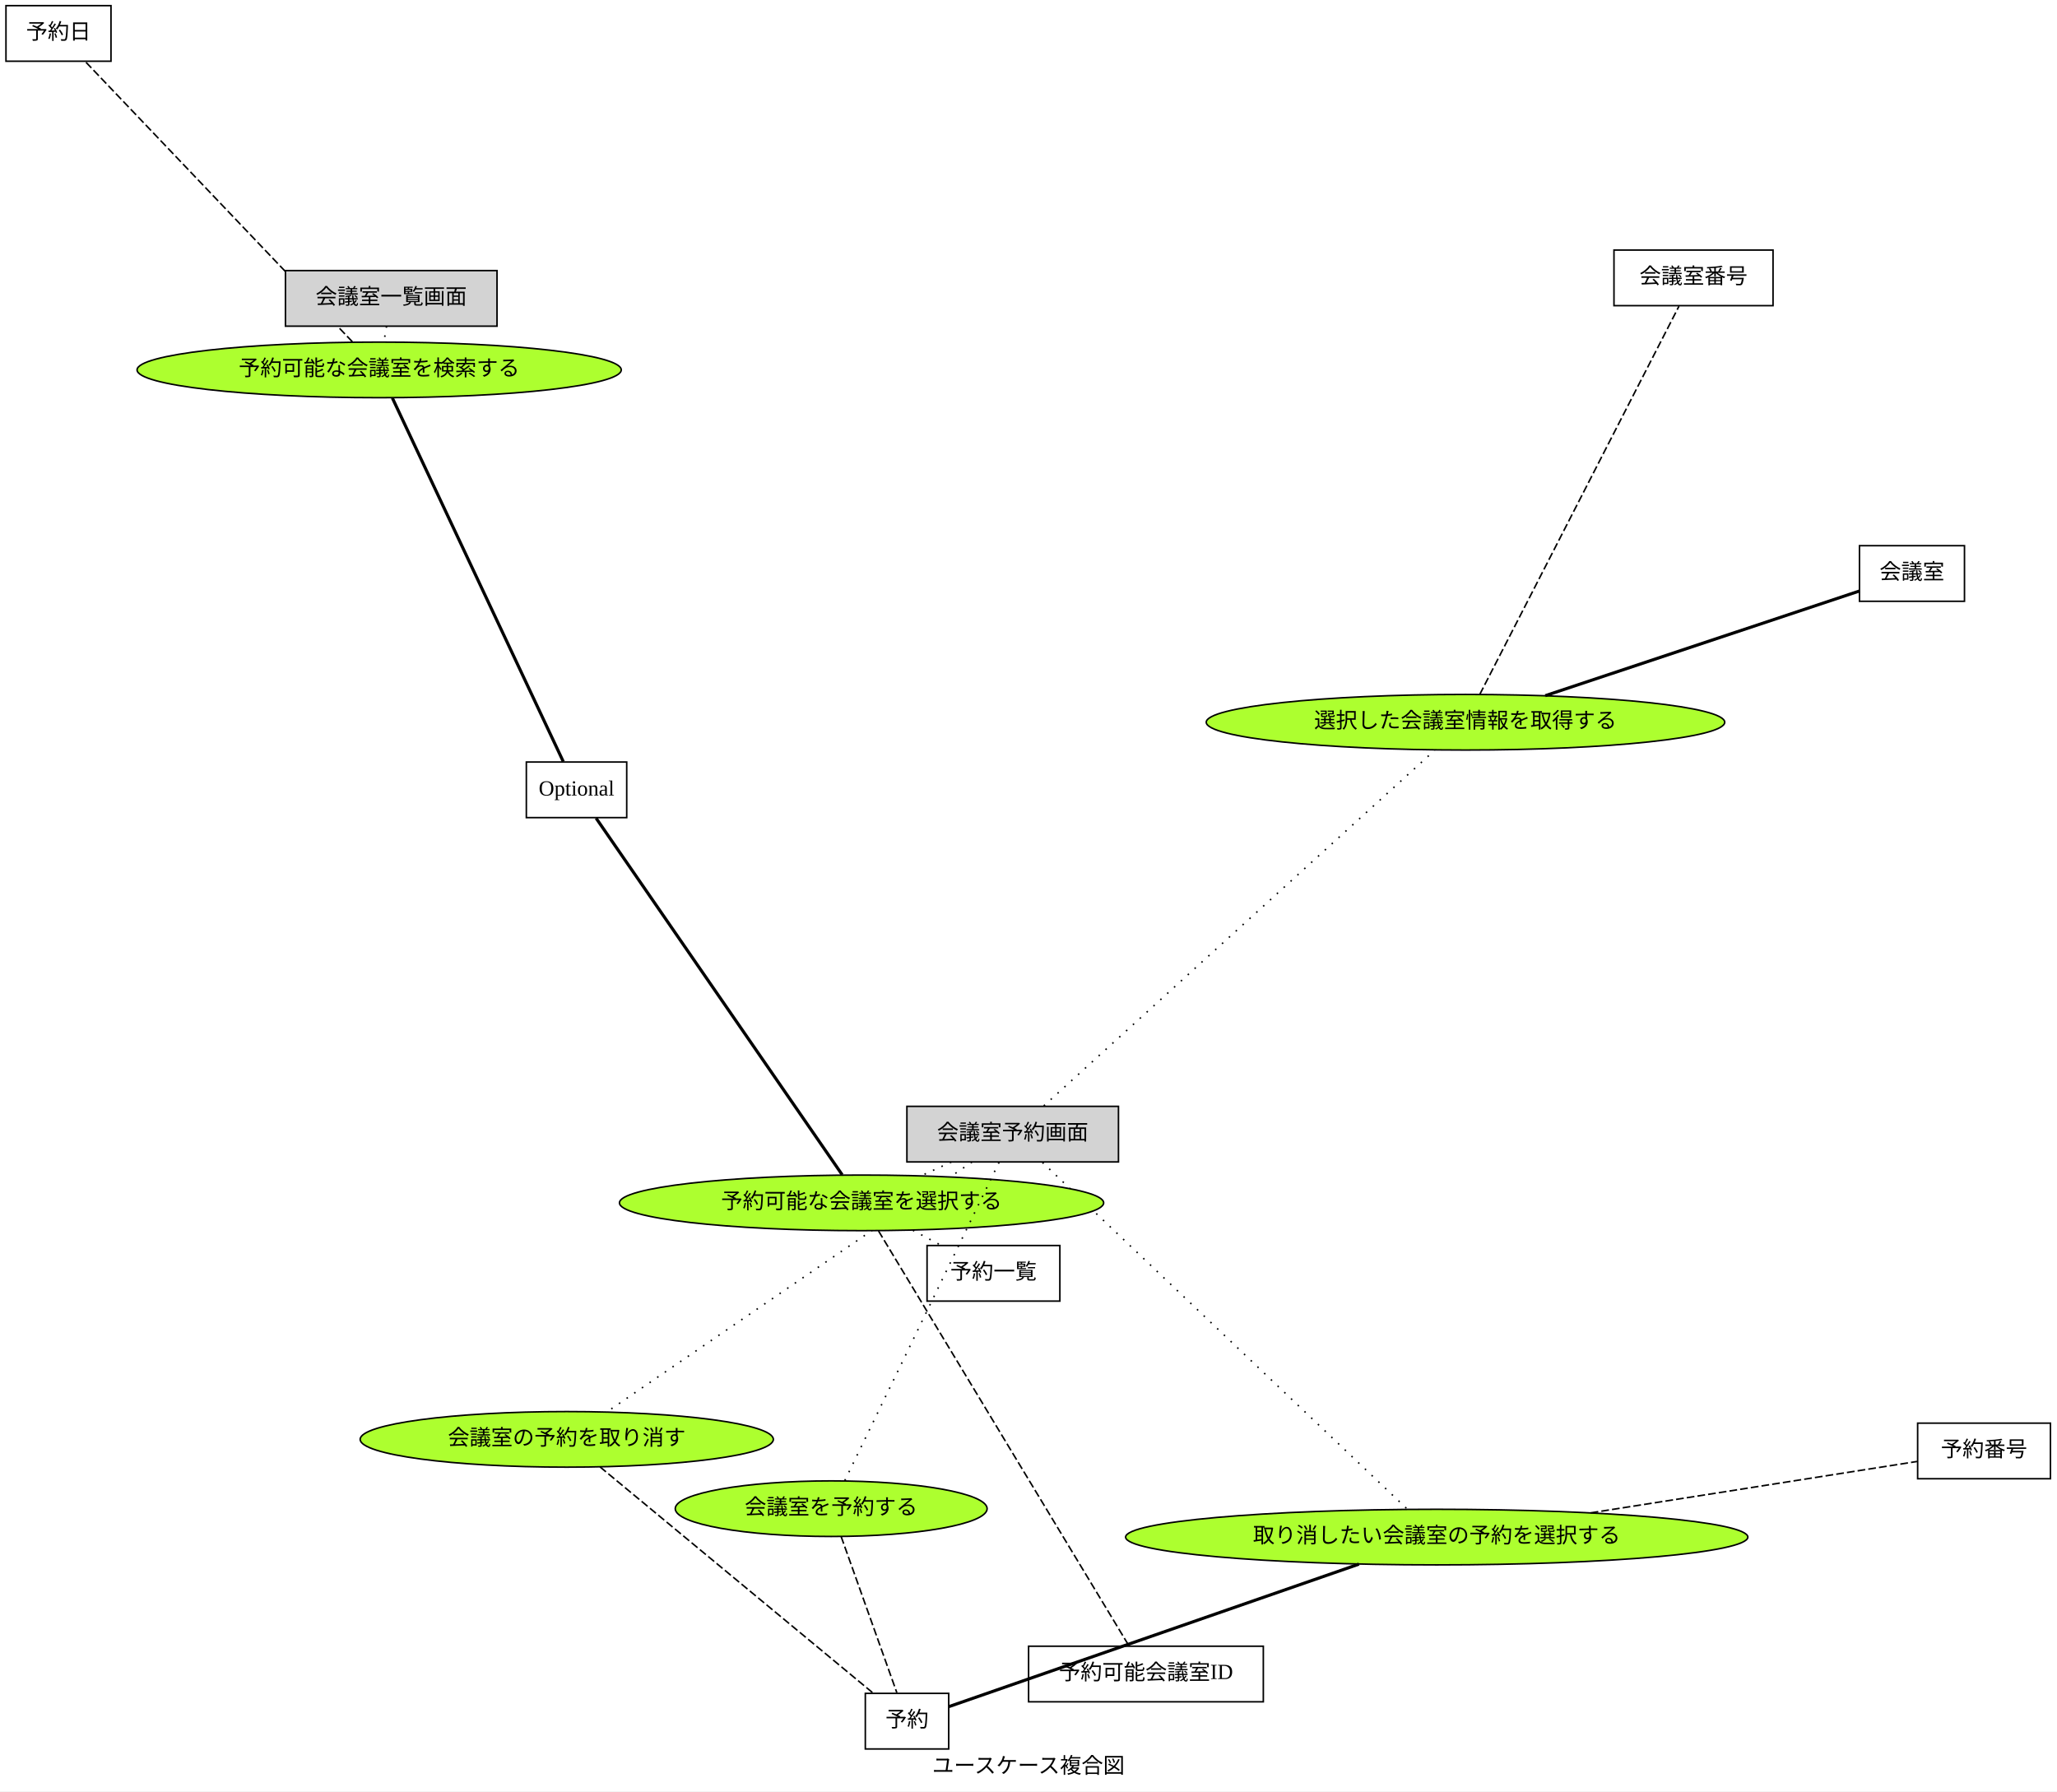
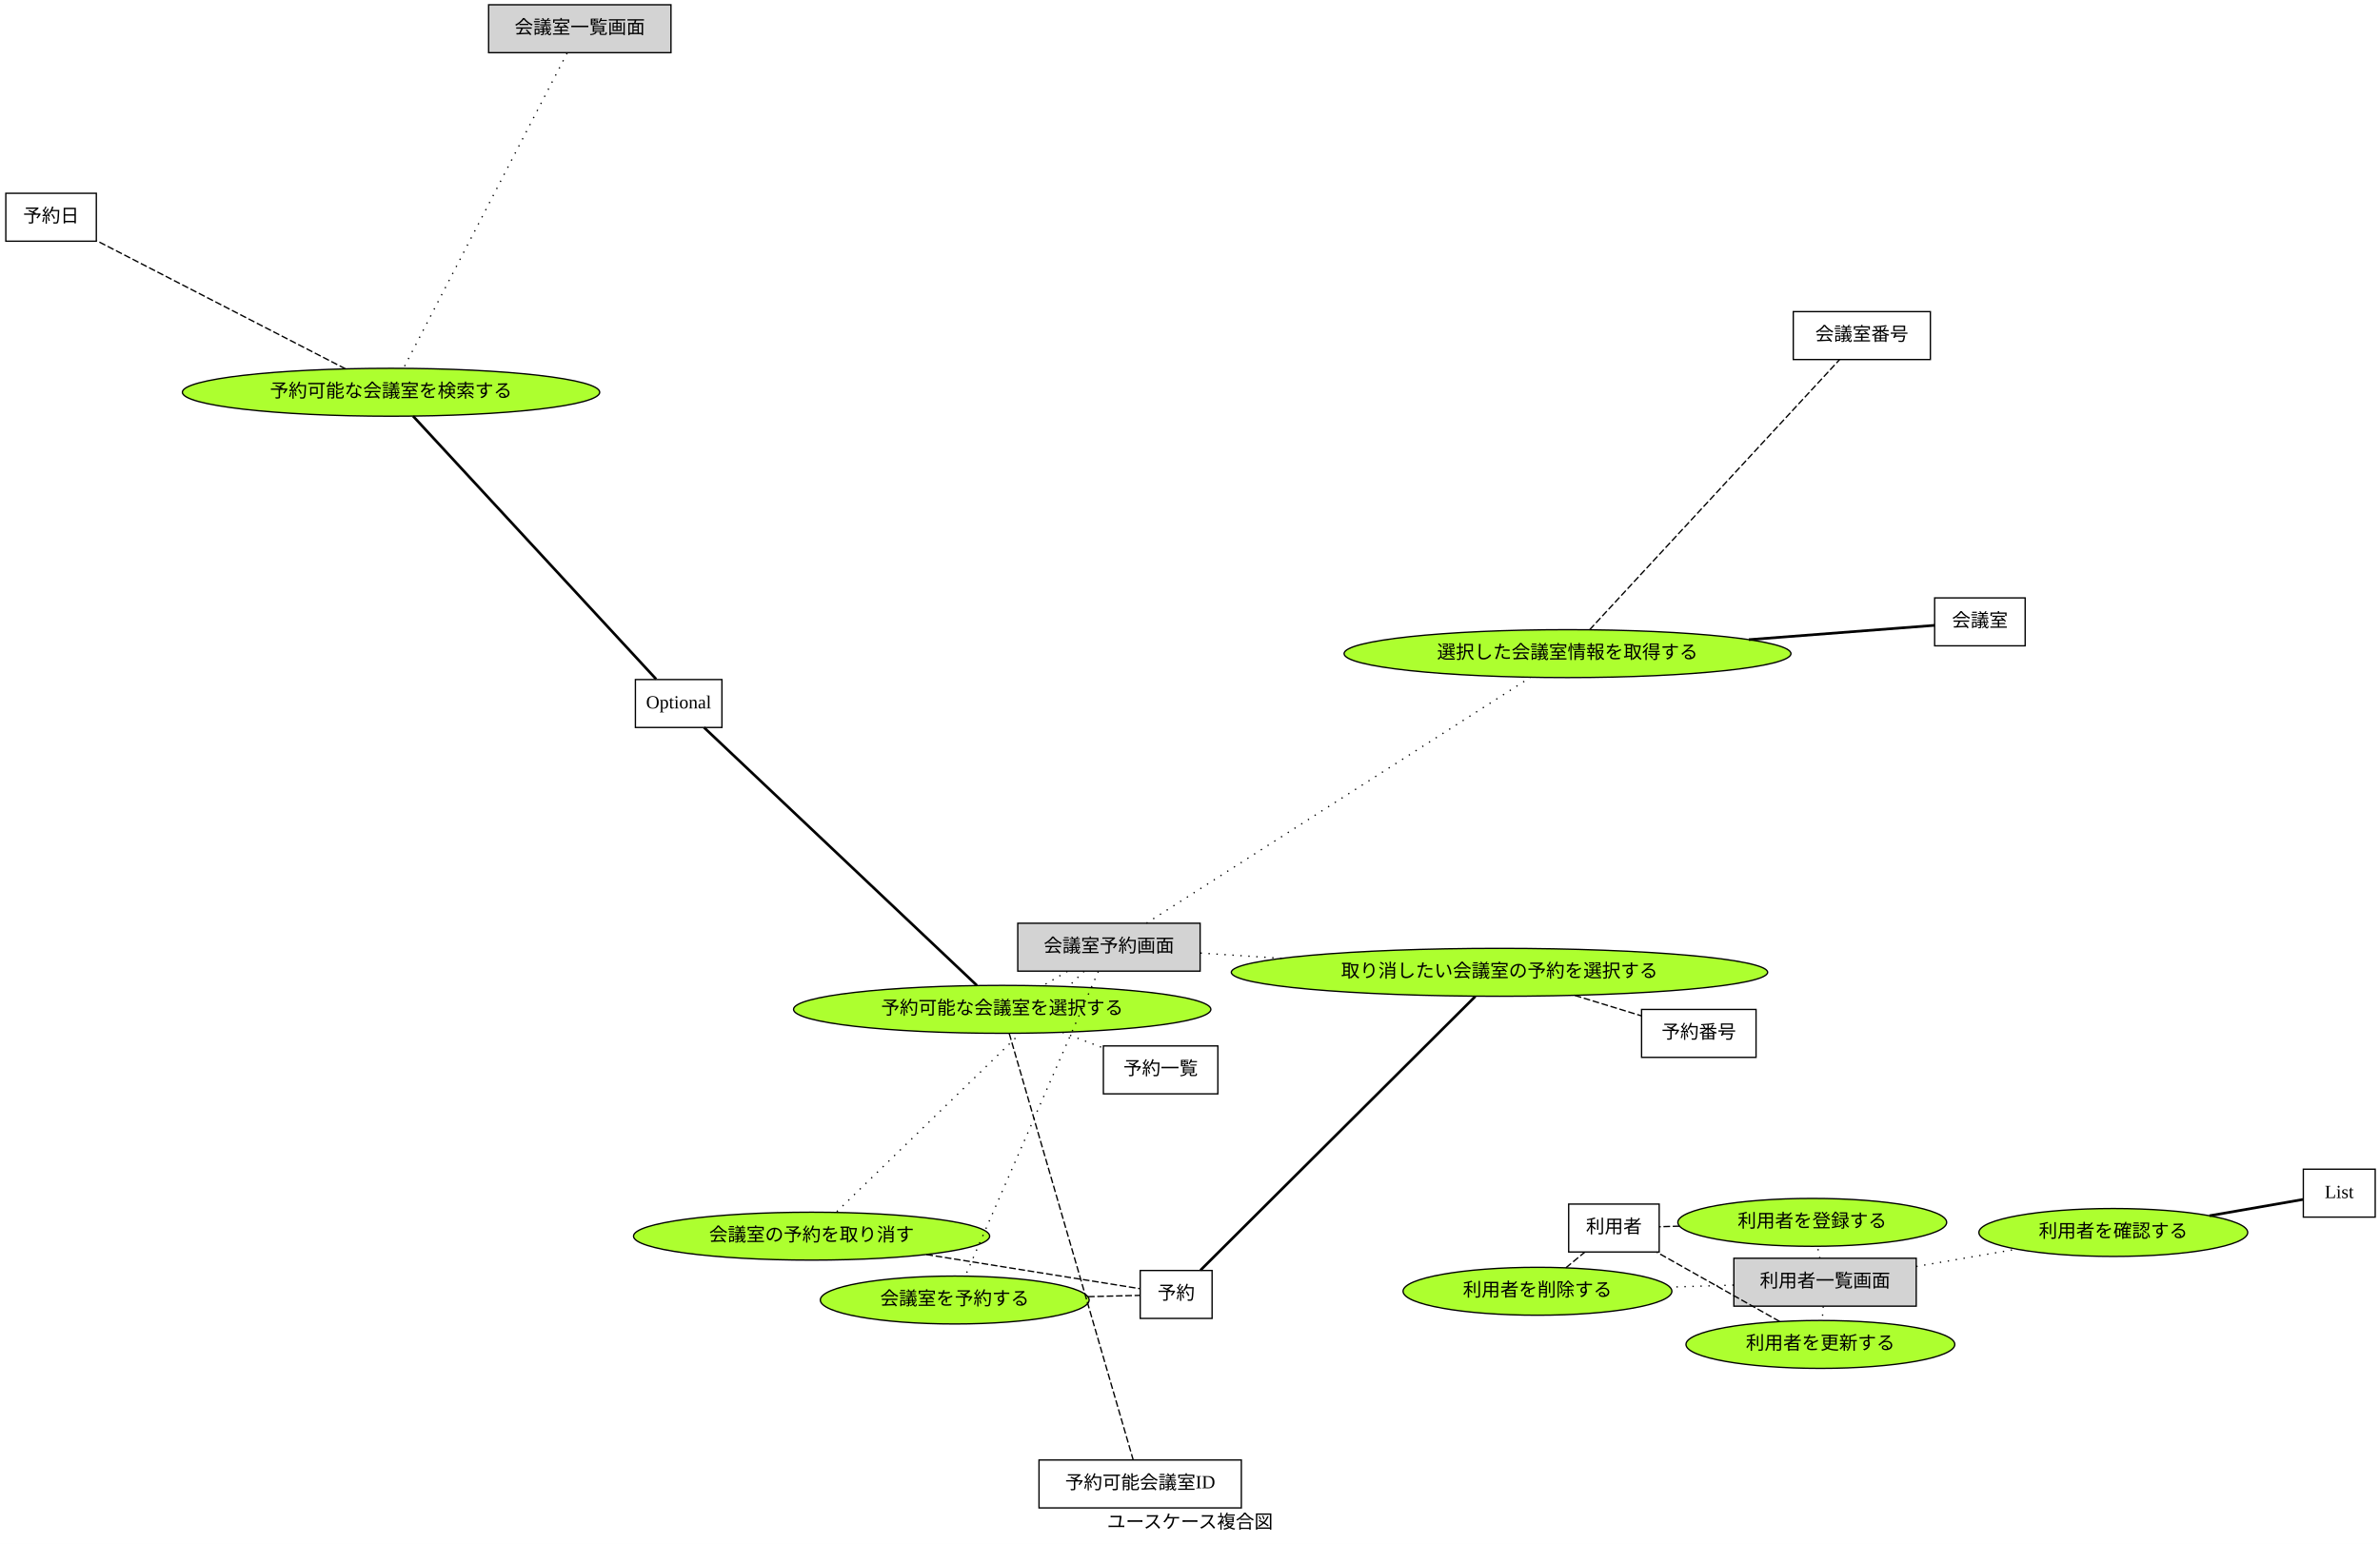
- <svg xmlns="http://www.w3.org/2000/svg" xmlns:xlink="http://www.w3.org/1999/xlink" width="1332pt" height="1160pt" viewBox="0.00 0.00 1332.00 1160.00">
+ <svg xmlns="http://www.w3.org/2000/svg" xmlns:xlink="http://www.w3.org/1999/xlink" width="1788pt" height="1160pt" viewBox="0.00 0.00 1788.00 1160.00">
  <g id="graph0" class="graph" transform="scale(1 1) rotate(0) translate(4 1133)">
-     <polygon fill="white" stroke="transparent" points="-4,27 -4,-1133 1328,-1133 1328,27 -4,27" />
-     <text text-anchor="middle" x="662" y="15.2" font-family="Times New Roman,serif" font-size="14.00">ユースケース複合図
+     <polygon fill="white" stroke="transparent" points="-4,27 -4,-1133 1784,-1133 1784,27 -4,27" />
+     <text text-anchor="middle" x="890" y="15.2" font-family="Times New Roman,serif" font-size="14.00">ユースケース複合図
        </text>
    <g id="node1" class="node">
      <g id="a_node1">
        <a xlink:href="https://github.com/k2works/application_programing_excercise_2022/tree/take13/src/main/java/mrs/application/scenario/MeetingRoomReservationScenario.java" xlink:title="MeetingRoomReservationScenario.cancel(Reservation)">
-           <ellipse fill="greenyellow" stroke="black" cx="363" cy="-200.92" rx="133.78" ry="18" />
-           <text text-anchor="middle" x="363" y="-197.22" font-family="Times New Roman,serif" font-size="14.00">会議室の予約を取り消す
+           <ellipse fill="greenyellow" stroke="black" cx="605.71" cy="-204.23" rx="133.78" ry="18" />
+           <text text-anchor="middle" x="605.71" y="-200.53" font-family="Times New Roman,serif" font-size="14.00">会議室の予約を取り消す
                    </text>
        </a>
      </g>
    </g>
    <g id="node2" class="node">
      <g id="a_node2">
        <a xlink:title="Reservation">
-           <polygon fill="none" stroke="black" points="610.33,-36.43 556.33,-36.43 556.33,-0.43 610.33,-0.43 610.33,-36.43" />
-           <text text-anchor="middle" x="583.33" y="-14.73" font-family="Times New Roman,serif" font-size="14.00">予約
+           <polygon fill="none" stroke="black" points="906.6,-178.44 852.6,-178.44 852.6,-142.44 906.6,-142.44 906.6,-178.44" />
+           <text text-anchor="middle" x="879.6" y="-156.74" font-family="Times New Roman,serif" font-size="14.00">予約
                    </text>
        </a>
      </g>
    </g>
    <g id="edge1" class="edge">
-       <path fill="none" stroke="black" stroke-dasharray="5,2" d="M384.53,-183.09C426.54,-148.29 519.05,-71.67 561.39,-36.6" />
+       <path fill="none" stroke="black" stroke-dasharray="5,2" d="M691.99,-190.43C747.34,-181.58 815.55,-170.68 852.57,-164.76" />
    </g>
    <g id="node7" class="node">
      <g id="a_node7">
        <a xlink:href="https://github.com/k2works/application_programing_excercise_2022/tree/take13/src/main/java/mrs/application/scenario/MeetingRoomReservationScenario.java" xlink:title="MeetingRoomReservationScenario.findOne(ReservationId)">
-           <ellipse fill="greenyellow" stroke="black" cx="926.35" cy="-137.63" rx="201.46" ry="18" />
-           <text text-anchor="middle" x="926.35" y="-133.93" font-family="Times New Roman,serif" font-size="14.00">取り消したい会議室の予約を選択する
+           <ellipse fill="greenyellow" stroke="black" cx="1122.5" cy="-402.47" rx="201.46" ry="18" />
+           <text text-anchor="middle" x="1122.5" y="-398.77" font-family="Times New Roman,serif" font-size="14.00">取り消したい会議室の予約を選択する
                    </text>
        </a>
      </g>
    </g>
    <g id="edge6" class="edge">
-       <path fill="none" stroke="black" stroke-width="2" d="M610.53,-27.88C667.97,-47.85 802.39,-94.56 875.99,-120.13" />
+       <path fill="none" stroke="black" stroke-width="2" d="M897.85,-178.63C942.98,-223.59 1059.36,-339.56 1104.36,-384.39" />
    </g>
    <g id="node3" class="node">
      <g id="a_node3">
        <a xlink:title="ReservationsController">
-           <polygon fill="lightgray" stroke="black" points="720.26,-416.57 583.26,-416.57 583.26,-380.57 720.26,-380.57 720.26,-416.57" />
-           <text text-anchor="middle" x="651.76" y="-394.87" font-family="Times New Roman,serif" font-size="14.00">会議室予約画面
+           <polygon fill="lightgray" stroke="black" points="897.61,-439.35 760.61,-439.35 760.61,-403.35 897.61,-403.35 897.61,-439.35" />
+           <text text-anchor="middle" x="829.11" y="-417.65" font-family="Times New Roman,serif" font-size="14.00">会議室予約画面
                    </text>
        </a>
      </g>
    </g>
    <g id="edge2" class="edge">
-       <path fill="none" stroke="black" stroke-dasharray="1,5" d="M625.37,-380.5C570.24,-342.76 443.44,-255.97 388.81,-218.58" />
+       <path fill="none" stroke="black" stroke-dasharray="1,5" d="M810.44,-403.22C768.29,-362.24 666.11,-262.94 624.16,-222.17" />
    </g>
    <g id="node4" class="node">
      <g id="a_node4">
        <a xlink:href="https://github.com/k2works/application_programing_excercise_2022/tree/take13/src/main/java/mrs/application/scenario/MeetingRoomReservationScenario.java" xlink:title="MeetingRoomReservationScenario.findMeetingRoom(RoomId)">
-           <ellipse fill="greenyellow" stroke="black" cx="944.97" cy="-665.3" rx="167.87" ry="18" />
-           <text text-anchor="middle" x="944.97" y="-661.6" font-family="Times New Roman,serif" font-size="14.00">選択した会議室情報を取得する
+           <ellipse fill="greenyellow" stroke="black" cx="1173.61" cy="-641.91" rx="167.87" ry="18" />
+           <text text-anchor="middle" x="1173.61" y="-638.21" font-family="Times New Roman,serif" font-size="14.00">選択した会議室情報を取得する
                    </text>
        </a>
      </g>
    </g>
    <g id="edge5" class="edge">
-       <path fill="none" stroke="black" stroke-dasharray="1,5" d="M671.92,-416.9C725.61,-465.75 871.65,-598.6 925.06,-647.19" />
+       <path fill="none" stroke="black" stroke-dasharray="1,5" d="M857.3,-439.4C922.06,-480.86 1080.84,-582.52 1145.52,-623.92" />
    </g>
    <g id="edge8" class="edge">
-       <path fill="none" stroke="black" stroke-dasharray="1,5" d="M671.07,-380.22C721.61,-332.19 857.32,-203.23 907.42,-155.62" />
+       <path fill="none" stroke="black" stroke-dasharray="1,5" d="M897.89,-416.93C916.53,-415.73 937.52,-414.37 959,-412.99" />
    </g>
    <g id="node9" class="node">
      <g id="a_node9">
        <a xlink:href="https://github.com/k2works/application_programing_excercise_2022/tree/take13/src/main/java/mrs/application/scenario/MeetingRoomReservationScenario.java" xlink:title="MeetingRoomReservationScenario.findReservations(ReservableRoomId)">
-           <ellipse fill="greenyellow" stroke="black" cx="553.9" cy="-354.07" rx="156.77" ry="18" />
-           <text text-anchor="middle" x="553.9" y="-350.37" font-family="Times New Roman,serif" font-size="14.00">予約可能な会議室を選択する
+           <ellipse fill="greenyellow" stroke="black" cx="748.92" cy="-374.64" rx="156.77" ry="18" />
+           <text text-anchor="middle" x="748.92" y="-370.94" font-family="Times New Roman,serif" font-size="14.00">予約可能な会議室を選択する
                    </text>
        </a>
      </g>
    </g>
    <g id="edge12" class="edge">
-       <path fill="none" stroke="black" stroke-dasharray="1,5" d="M611.96,-380.47C605.5,-377.53 598.83,-374.5 592.4,-371.57" />
+       <path fill="none" stroke="black" stroke-dasharray="1,5" d="M797.88,-403.16C791.81,-399.62 785.45,-395.92 779.41,-392.4" />
    </g>
    <g id="node13" class="node">
      <g id="a_node13">
        <a xlink:href="https://github.com/k2works/application_programing_excercise_2022/tree/take13/src/main/java/mrs/application/scenario/MeetingRoomReservationScenario.java" xlink:title="MeetingRoomReservationScenario.reserve(Reservation)">
-           <ellipse fill="greenyellow" stroke="black" cx="534.23" cy="-156.03" rx="100.98" ry="18" />
-           <text text-anchor="middle" x="534.23" y="-152.33" font-family="Times New Roman,serif" font-size="14.00">会議室を予約する
+           <ellipse fill="greenyellow" stroke="black" cx="713.26" cy="-156.26" rx="100.98" ry="18" />
+           <text text-anchor="middle" x="713.26" y="-152.56" font-family="Times New Roman,serif" font-size="14.00">会議室を予約する
                    </text>
        </a>
      </g>
    </g>
    <g id="edge14" class="edge">
-       <path fill="none" stroke="black" stroke-dasharray="1,5" d="M642.93,-380.34C621.09,-335.28 564.78,-219.07 543.01,-174.14" />
+       <path fill="none" stroke="black" stroke-dasharray="1,5" d="M821.14,-403.13C799.93,-354.59 742.23,-222.54 721.13,-174.26" />
    </g>
    <g id="node6" class="node">
      <g id="a_node6">
        <a xlink:title="RoomId">
-           <polygon fill="none" stroke="black" points="1144.12,-971.07 1041.12,-971.07 1041.12,-935.07 1144.12,-935.07 1144.12,-971.07" />
-           <text text-anchor="middle" x="1092.62" y="-949.37" font-family="Times New Roman,serif" font-size="14.00">会議室番号
+           <polygon fill="none" stroke="black" points="1446.22,-898.87 1343.22,-898.87 1343.22,-862.87 1446.22,-862.87 1446.22,-898.87" />
+           <text text-anchor="middle" x="1394.72" y="-877.17" font-family="Times New Roman,serif" font-size="14.00">会議室番号
                    </text>
        </a>
      </g>
    </g>
    <g id="edge4" class="edge">
-       <path fill="none" stroke="black" stroke-dasharray="5,2" d="M954.21,-683.3C980.66,-734.86 1056.52,-882.7 1083.2,-934.7" />
+       <path fill="none" stroke="black" stroke-dasharray="5,2" d="M1190.23,-659.87C1231.21,-704.16 1336.73,-818.2 1377.91,-862.7" />
    </g>
    <g id="node5" class="node">
      <g id="a_node5">
        <a xlink:title="MeetingRoom">
-           <polygon fill="none" stroke="black" points="1268.09,-779.63 1200.09,-779.63 1200.09,-743.63 1268.09,-743.63 1268.09,-779.63" />
-           <text text-anchor="middle" x="1234.09" y="-757.93" font-family="Times New Roman,serif" font-size="14.00">会議室
+           <polygon fill="none" stroke="black" points="1517.42,-683.78 1449.42,-683.78 1449.42,-647.78 1517.42,-647.78 1517.42,-683.78" />
+           <text text-anchor="middle" x="1483.42" y="-662.08" font-family="Times New Roman,serif" font-size="14.00">会議室
                    </text>
        </a>
      </g>
    </g>
    <g id="edge3" class="edge">
-       <path fill="none" stroke="black" stroke-width="2" d="M1200.08,-750.29C1149.85,-733.56 1055.45,-702.11 996.64,-682.51" />
+       <path fill="none" stroke="black" stroke-width="2" d="M1449.38,-663.16C1415.51,-660.55 1361.29,-656.37 1309.86,-652.41" />
    </g>
    <g id="node8" class="node">
      <g id="a_node8">
        <a xlink:title="ReservationId">
-           <polygon fill="none" stroke="black" points="1323.76,-211.42 1237.76,-211.42 1237.76,-175.42 1323.76,-175.42 1323.76,-211.42" />
-           <text text-anchor="middle" x="1280.76" y="-189.72" font-family="Times New Roman,serif" font-size="14.00">予約番号
+           <polygon fill="none" stroke="black" points="1315.25,-374.57 1229.25,-374.57 1229.25,-338.57 1315.25,-338.57 1315.25,-374.57" />
+           <text text-anchor="middle" x="1272.25" y="-352.87" font-family="Times New Roman,serif" font-size="14.00">予約番号
                    </text>
        </a>
      </g>
    </g>
    <g id="edge7" class="edge">
-       <path fill="none" stroke="black" stroke-dasharray="5,2" d="M1026.01,-153.32C1095.63,-164.28 1185.12,-178.37 1237.4,-186.6" />
+       <path fill="none" stroke="black" stroke-dasharray="5,2" d="M1179.12,-385.12C1195.68,-380.04 1213.52,-374.57 1229.1,-369.8" />
    </g>
    <g id="node11" class="node">
      <g id="a_node11">
        <a xlink:title="ReservableRoomId">
-           <polygon fill="none" stroke="black" points="814.06,-66.97 662.06,-66.97 662.06,-30.97 814.06,-30.97 814.06,-66.97" />
-           <text text-anchor="middle" x="738.06" y="-45.27" font-family="Times New Roman,serif" font-size="14.00">予約可能会議室ID
+           <polygon fill="none" stroke="black" points="928.57,-36.06 776.57,-36.06 776.57,-0.06 928.57,-0.06 928.57,-36.06" />
+           <text text-anchor="middle" x="852.57" y="-14.36" font-family="Times New Roman,serif" font-size="14.00">予約可能会議室ID
                    </text>
        </a>
      </g>
    </g>
    <g id="edge10" class="edge">
-       <path fill="none" stroke="black" stroke-dasharray="5,2" d="M564.87,-335.9C597.62,-281.63 694.47,-121.19 727.15,-67.05" />
+       <path fill="none" stroke="black" stroke-dasharray="5,2" d="M754.21,-356.46C771.99,-295.3 829.53,-97.31 847.3,-36.2" />
    </g>
    <g id="node12" class="node">
      <g id="a_node12">
        <a xlink:title="ReservationList">
-           <polygon fill="none" stroke="black" points="682.31,-326.45 596.31,-326.45 596.31,-290.45 682.31,-290.45 682.31,-326.45" />
-           <text text-anchor="middle" x="639.31" y="-304.75" font-family="Times New Roman,serif" font-size="14.00">予約一覧
+           <polygon fill="none" stroke="black" points="910.93,-347.16 824.93,-347.16 824.93,-311.16 910.93,-311.16 910.93,-347.16" />
+           <text text-anchor="middle" x="867.93" y="-325.46" font-family="Times New Roman,serif" font-size="14.00">予約一覧
                    </text>
        </a>
      </g>
    </g>
    <g id="edge11" class="edge">
-       <path fill="none" stroke="black" stroke-dasharray="1,5" d="M587.17,-336.3C593.16,-333.1 599.42,-329.76 605.43,-326.54" />
+       <path fill="none" stroke="black" stroke-dasharray="1,5" d="M794.26,-357.32C804.24,-353.5 814.79,-349.47 824.69,-345.69" />
    </g>
    <g id="node10" class="node">
      <g id="a_node10">
        <a xlink:title="Optional">
-           <polygon fill="none" stroke="black" points="401.83,-639.54 336.83,-639.54 336.83,-603.54 401.83,-603.54 401.83,-639.54" />
-           <text text-anchor="middle" x="369.33" y="-617.84" font-family="Times New Roman,serif" font-size="14.00">Optional
+           <polygon fill="none" stroke="black" points="538.35,-622.43 473.35,-622.43 473.35,-586.43 538.35,-586.43 538.35,-622.43" />
+           <text text-anchor="middle" x="505.85" y="-600.73" font-family="Times New Roman,serif" font-size="14.00">Optional
                    </text>
        </a>
      </g>
    </g>
    <g id="edge9" class="edge">
-       <path fill="none" stroke="black" stroke-width="2" d="M382.02,-603.16C415.82,-554.18 507.75,-420.95 541.37,-372.23" />
+       <path fill="none" stroke="black" stroke-width="2" d="M524.93,-586.39C570.36,-543.44 684.59,-435.46 729.94,-392.59" />
+     </g>
+     <g id="node21" class="node">
+       <g id="a_node21">
+         <a xlink:href="https://github.com/k2works/application_programing_excercise_2022/tree/take13/src/main/java/mrs/application/service/room/RoomService.java" xlink:title="RoomService.findReservableRooms(ReservedDate)">
+           <ellipse fill="greenyellow" stroke="black" cx="289.77" cy="-838.28" rx="156.77" ry="18" />
+           <text text-anchor="middle" x="289.77" y="-834.58" font-family="Times New Roman,serif" font-size="14.00">予約可能な会議室を検索する
+                     </text>
+         </a>
+       </g>
+     </g>
+     <g id="edge23" class="edge">
+       <path fill="none" stroke="black" stroke-width="2" d="M488.9,-622.78C448.41,-666.6 346.46,-776.92 306.35,-820.33" />
+     </g>
+     <g id="edge13" class="edge">
+       <path fill="none" stroke="black" stroke-dasharray="5,2" d="M813.38,-158.77C827.69,-159.13 841.3,-159.47 852.42,-159.75" />
    </g>
    <g id="node14" class="node">
      <g id="a_node14">
-         <a xlink:href="https://github.com/k2works/application_programing_excercise_2022/tree/take13/src/main/java/mrs/application/service/room/RoomService.java" xlink:title="RoomService.findReservableRooms(ReservedDate)">
-           <ellipse fill="greenyellow" stroke="black" cx="241.53" cy="-893.47" rx="156.77" ry="18" />
-           <text text-anchor="middle" x="241.53" y="-889.77" font-family="Times New Roman,serif" font-size="14.00">予約可能な会議室を検索する
-                     </text>
-         </a>
-       </g>
-     </g>
-     <g id="edge15" class="edge">
-       <path fill="none" stroke="black" stroke-width="2" d="M360.75,-639.81C337.47,-689.35 273.31,-825.84 250.07,-875.28" />
-     </g>
-     <g id="edge13" class="edge">
-       <path fill="none" stroke="black" stroke-dasharray="5,2" d="M540.65,-138.04C550.01,-111.81 567.31,-63.33 576.75,-36.86" />
+         <a xlink:href="https://github.com/k2works/application_programing_excercise_2022/tree/take13/src/main/java/mrs/application/service/auth/UserManagementService.java" xlink:title="UserManagementService.delete(User)">
+           <ellipse fill="greenyellow" stroke="black" cx="1151.04" cy="-162.83" rx="100.98" ry="18" />
+           <text text-anchor="middle" x="1151.04" y="-159.13" font-family="Times New Roman,serif" font-size="14.00">利用者を削除する
+                     </text>
+         </a>
+       </g>
    </g>
    <g id="node15" class="node">
      <g id="a_node15">
-         <a xlink:title="ReservedDate">
-           <polygon fill="none" stroke="black" points="67.87,-1129.35 -0.13,-1129.35 -0.13,-1093.35 67.87,-1093.35 67.87,-1129.35" />
-           <text text-anchor="middle" x="33.87" y="-1107.65" font-family="Times New Roman,serif" font-size="14.00">予約日
-                     </text>
-         </a>
-       </g>
-     </g>
-     <g id="edge16" class="edge">
-       <path fill="none" stroke="black" stroke-dasharray="5,2" d="M224.18,-911.67C185.09,-952.69 90.5,-1051.94 51.32,-1093.05" />
+         <a xlink:title="User">
+           <polygon fill="none" stroke="black" points="1242.48,-228.34 1174.48,-228.34 1174.48,-192.34 1242.48,-192.34 1242.48,-228.34" />
+           <text text-anchor="middle" x="1208.48" y="-206.64" font-family="Times New Roman,serif" font-size="14.00">利用者
+                     </text>
+         </a>
+       </g>
+     </g>
+     <g id="edge15" class="edge">
+       <path fill="none" stroke="black" stroke-dasharray="5,2" d="M1172.43,-180.52C1177.02,-184.32 1181.88,-188.34 1186.5,-192.16" />
    </g>
    <g id="node16" class="node">
      <g id="a_node16">
+         <a xlink:title="UserController">
+           <polygon fill="lightgray" stroke="black" points="1435.59,-187.64 1298.59,-187.64 1298.59,-151.64 1435.59,-151.64 1435.59,-187.64" />
+           <text text-anchor="middle" x="1367.09" y="-165.94" font-family="Times New Roman,serif" font-size="14.00">利用者一覧画面
+                     </text>
+         </a>
+       </g>
+     </g>
+     <g id="edge16" class="edge">
+       <path fill="none" stroke="black" stroke-dasharray="1,5" d="M1298.43,-167.47C1283.11,-166.99 1266.57,-166.47 1250.29,-165.95" />
+     </g>
+     <g id="node17" class="node">
+       <g id="a_node17">
+         <a xlink:href="https://github.com/k2works/application_programing_excercise_2022/tree/take13/src/main/java/mrs/application/service/auth/UserManagementService.java" xlink:title="UserManagementService.findAll()">
+           <ellipse fill="greenyellow" stroke="black" cx="1583.64" cy="-207" rx="100.98" ry="18" />
+           <text text-anchor="middle" x="1583.64" y="-203.3" font-family="Times New Roman,serif" font-size="14.00">利用者を確認する
+                     </text>
+         </a>
+       </g>
+     </g>
+     <g id="edge18" class="edge">
+       <path fill="none" stroke="black" stroke-dasharray="1,5" d="M1435.61,-181.46C1459.65,-185.61 1486.72,-190.28 1511.08,-194.48" />
+     </g>
+     <g id="node19" class="node">
+       <g id="a_node19">
+         <a xlink:href="https://github.com/k2works/application_programing_excercise_2022/tree/take13/src/main/java/mrs/application/service/auth/UserManagementService.java" xlink:title="UserManagementService.regist(User)">
+           <ellipse fill="greenyellow" stroke="black" cx="1357.47" cy="-214.6" rx="100.98" ry="18" />
+           <text text-anchor="middle" x="1357.47" y="-210.9" font-family="Times New Roman,serif" font-size="14.00">利用者を登録する
+                     </text>
+         </a>
+       </g>
+     </g>
+     <g id="edge20" class="edge">
+       <path fill="none" stroke="black" stroke-dasharray="1,5" d="M1363.23,-187.67C1362.61,-190.6 1361.96,-193.64 1361.33,-196.57" />
+     </g>
+     <g id="node20" class="node">
+       <g id="a_node20">
+         <a xlink:href="https://github.com/k2works/application_programing_excercise_2022/tree/take13/src/main/java/mrs/application/service/auth/UserManagementService.java" xlink:title="UserManagementService.update(User)">
+           <ellipse fill="greenyellow" stroke="black" cx="1363.59" cy="-122.89" rx="100.98" ry="18" />
+           <text text-anchor="middle" x="1363.59" y="-119.19" font-family="Times New Roman,serif" font-size="14.00">利用者を更新する
+                     </text>
+         </a>
+       </g>
+     </g>
+     <g id="edge22" class="edge">
+       <path fill="none" stroke="black" stroke-dasharray="1,5" d="M1365.73,-151.43C1365.48,-148.04 1365.21,-144.51 1364.96,-141.12" />
+     </g>
+     <g id="node18" class="node">
+       <g id="a_node18">
+         <a xlink:title="List">
+           <polygon fill="none" stroke="black" points="1780.4,-254.55 1726.4,-254.55 1726.4,-218.55 1780.4,-218.55 1780.4,-254.55" />
+           <text text-anchor="middle" x="1753.4" y="-232.85" font-family="Times New Roman,serif" font-size="14.00">List
+                     </text>
+         </a>
+       </g>
+     </g>
+     <g id="edge17" class="edge">
+       <path fill="none" stroke="black" stroke-width="2" d="M1726.12,-231.8C1707.1,-228.49 1680.76,-223.9 1655.9,-219.58" />
+     </g>
+     <g id="edge19" class="edge">
+       <path fill="none" stroke="black" stroke-dasharray="5,2" d="M1257.68,-211.75C1252.38,-211.6 1247.27,-211.45 1242.49,-211.31" />
+     </g>
+     <g id="edge21" class="edge">
+       <path fill="none" stroke="black" stroke-dasharray="5,2" d="M1332.95,-140.17C1306.28,-155.2 1267.77,-176.91 1240.67,-192.2" />
+     </g>
+     <g id="node22" class="node">
+       <g id="a_node22">
+         <a xlink:title="ReservedDate">
+           <polygon fill="none" stroke="black" points="68.37,-987.78 0.37,-987.78 0.37,-951.78 68.37,-951.78 68.37,-987.78" />
+           <text text-anchor="middle" x="34.37" y="-966.08" font-family="Times New Roman,serif" font-size="14.00">予約日
+                     </text>
+         </a>
+       </g>
+     </g>
+     <g id="edge24" class="edge">
+       <path fill="none" stroke="black" stroke-dasharray="5,2" d="M255.59,-855.87C206.8,-881 117.67,-926.89 68.76,-952.08" />
+     </g>
+     <g id="node23" class="node">
+       <g id="a_node23">
        <a xlink:title="RoomsController">
-           <polygon fill="lightgray" stroke="black" points="317.84,-957.78 180.84,-957.78 180.84,-921.78 317.84,-921.78 317.84,-957.78" />
-           <text text-anchor="middle" x="249.34" y="-936.08" font-family="Times New Roman,serif" font-size="14.00">会議室一覧画面
-                     </text>
-         </a>
-       </g>
-     </g>
-     <g id="edge17" class="edge">
-       <path fill="none" stroke="black" stroke-dasharray="1,5" d="M246.3,-921.74C245.73,-918.39 245.14,-914.89 244.58,-911.54" />
+           <polygon fill="lightgray" stroke="black" points="500.07,-1129.42 363.07,-1129.42 363.07,-1093.42 500.07,-1093.42 500.07,-1129.42" />
+           <text text-anchor="middle" x="431.57" y="-1107.72" font-family="Times New Roman,serif" font-size="14.00">会議室一覧画面
+                     </text>
+         </a>
+       </g>
+     </g>
+     <g id="edge25" class="edge">
+       <path fill="none" stroke="black" stroke-dasharray="1,5" d="M422.05,-1093.08C396.22,-1043.32 325.04,-906.21 299.26,-856.54" />
    </g>
  </g>
</svg>
